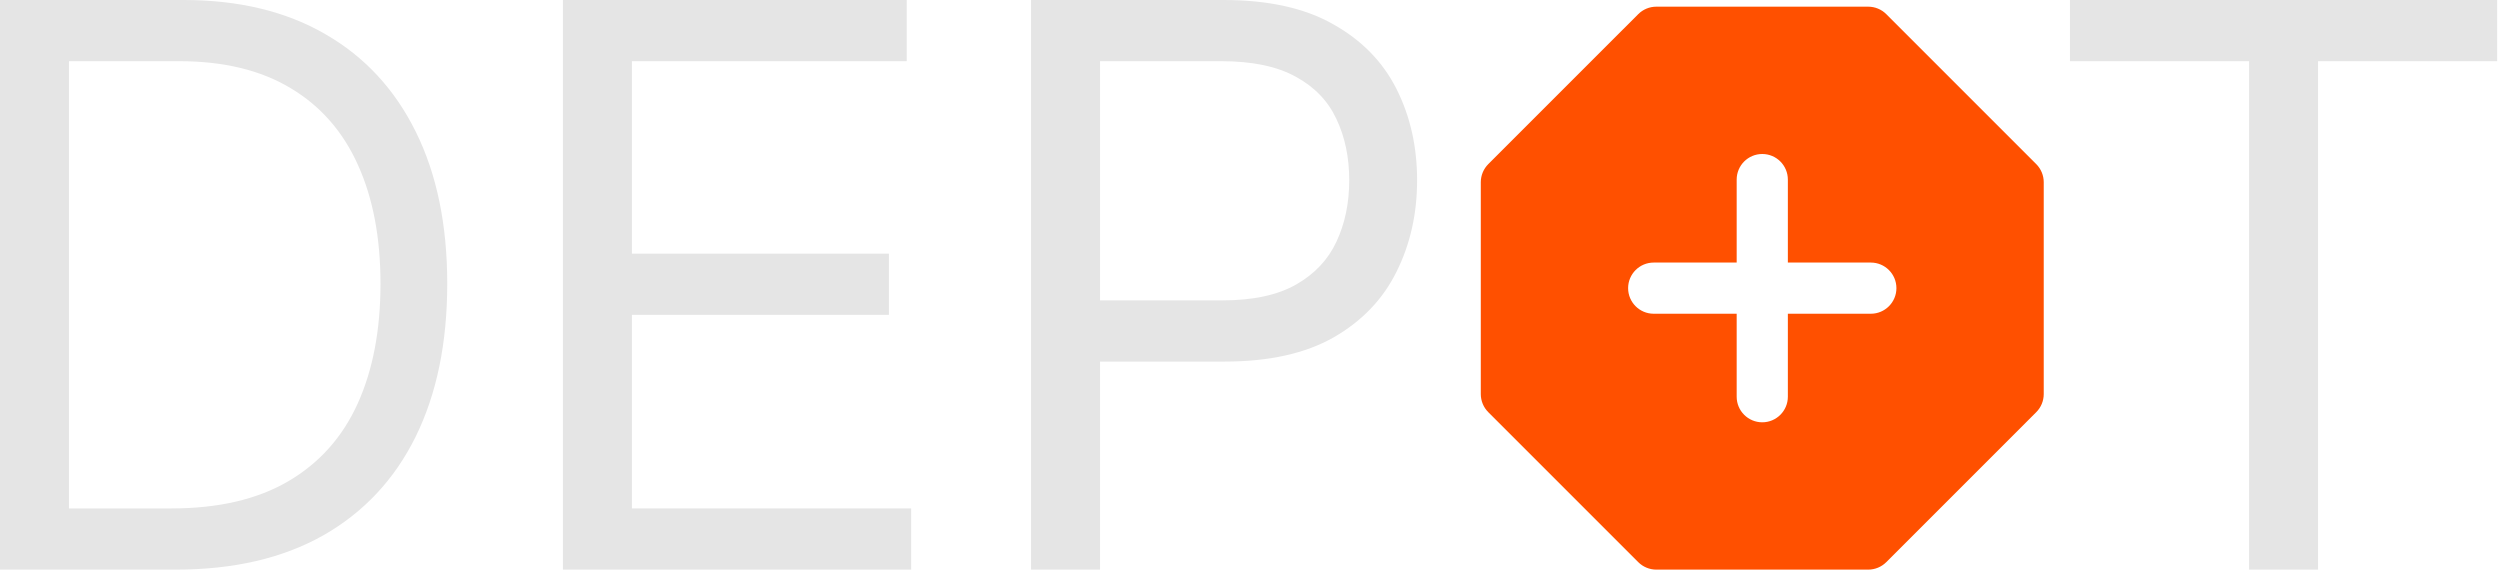
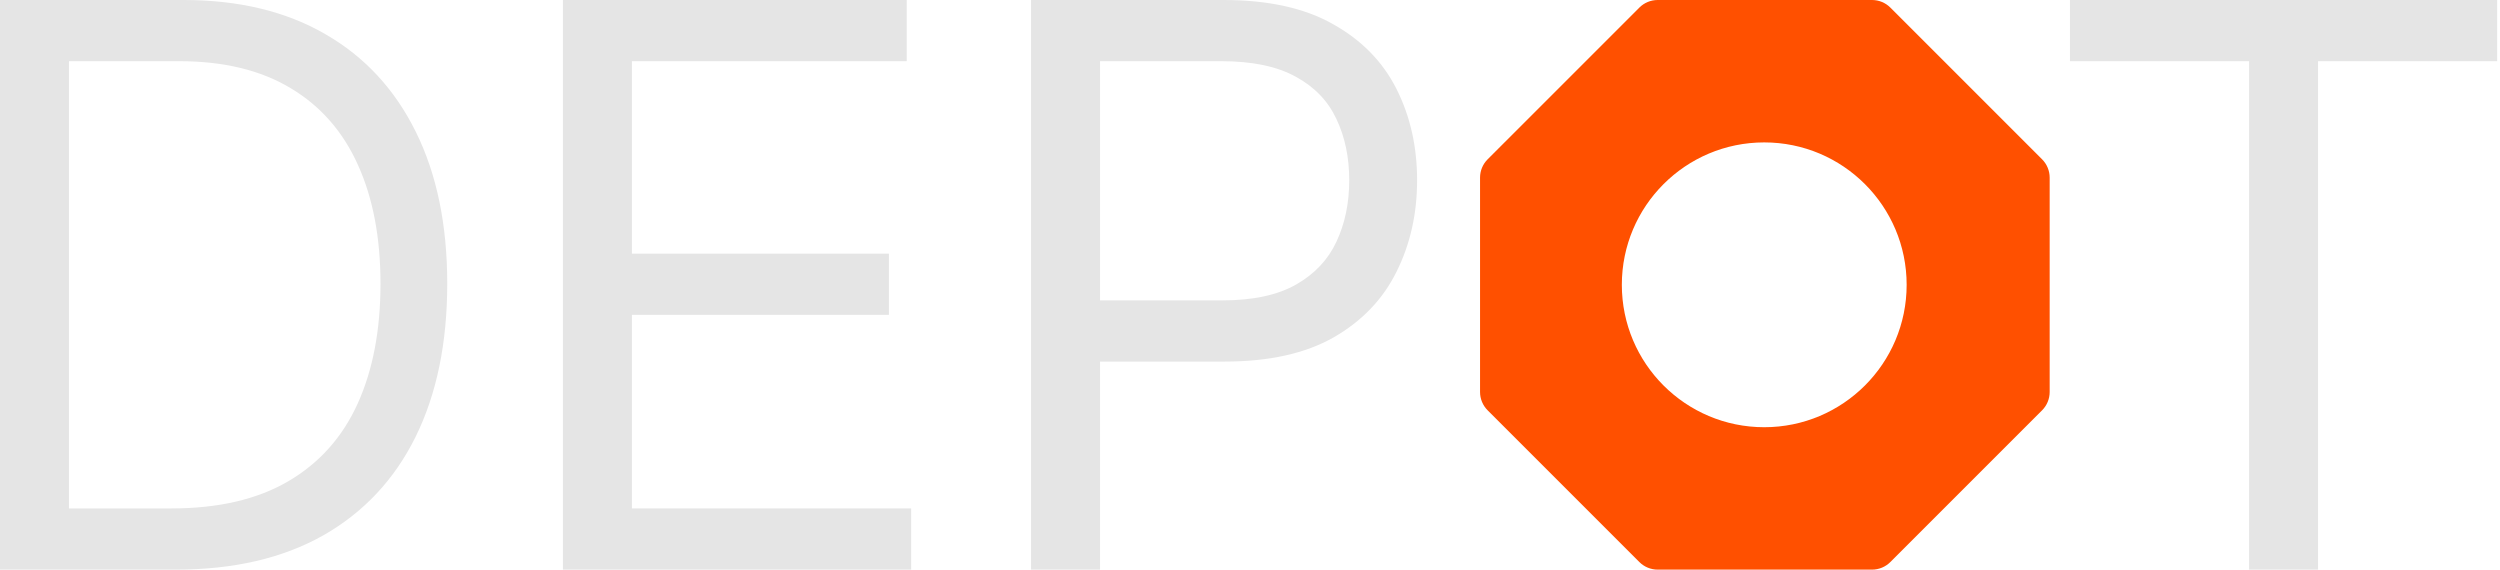
<svg xmlns="http://www.w3.org/2000/svg" width="316" height="72" viewBox="0 0 316 72" fill="none">
-   <path d="M22.219 72H0V0H23.203C30.188 0 36.164 1.441 41.133 4.324C46.102 7.184 49.91 11.297 52.559 16.664C55.207 22.008 56.531 28.406 56.531 35.859C56.531 43.359 55.195 49.816 52.523 55.23C49.852 60.621 45.961 64.77 40.852 67.676C35.742 70.559 29.531 72 22.219 72ZM8.719 64.266H21.656C27.609 64.266 32.543 63.117 36.457 60.82C40.371 58.523 43.289 55.254 45.211 51.012C47.133 46.77 48.094 41.719 48.094 35.859C48.094 30.047 47.145 25.043 45.246 20.848C43.348 16.629 40.512 13.395 36.738 11.145C32.965 8.871 28.266 7.734 22.641 7.734H8.719V64.266Z" fill="#E5E5E5" />
-   <path d="M71.156 72V0H114.609V7.734H79.875V32.062H112.359V39.797H79.875V64.266H115.172V72H71.156Z" fill="#E5E5E5" />
-   <path d="M130.324 72V0H154.653C160.301 0 164.918 1.02 168.504 3.059C172.113 5.074 174.785 7.805 176.52 11.25C178.254 14.695 179.121 18.539 179.121 22.781C179.121 27.023 178.254 30.879 176.52 34.348C174.809 37.816 172.16 40.582 168.574 42.645C164.988 44.684 160.395 45.703 154.793 45.703H137.356V37.969H154.512C158.379 37.969 161.485 37.301 163.828 35.965C166.172 34.629 167.871 32.824 168.926 30.551C170.004 28.254 170.543 25.664 170.543 22.781C170.543 19.898 170.004 17.32 168.926 15.047C167.871 12.773 166.16 10.992 163.793 9.703C161.426 8.391 158.285 7.734 154.371 7.734H139.043V72H130.324Z" fill="#E5E5E5" />
-   <path d="M261.642 7.734V0H315.642V7.734H293.001V72H284.283V7.734H261.642Z" fill="#E5E5E5" />
-   <path fill-rule="evenodd" clip-rule="evenodd" d="M209.36 0.844C208.502 0.844 207.679 1.184 207.073 1.791L188.119 20.744C187.513 21.351 187.172 22.174 187.172 23.032V49.812C187.172 50.67 187.513 51.493 188.119 52.099L207.073 71.053C207.679 71.659 208.502 72 209.36 72H236.141C236.998 72 237.821 71.659 238.428 71.053L257.381 52.099C257.988 51.493 258.328 50.67 258.328 49.812V23.032C258.328 22.174 257.988 21.351 257.381 20.744L238.428 1.791C237.821 1.184 236.998 0.844 236.141 0.844H209.36ZM222.75 19.465C224.537 19.465 225.985 20.913 225.985 22.7V33.188H236.473C238.259 33.188 239.707 34.636 239.707 36.422C239.707 38.208 238.259 39.656 236.473 39.656H225.985V50.144C225.985 51.931 224.537 53.379 222.75 53.379C220.964 53.379 219.516 51.931 219.516 50.144V39.656H209.028C207.242 39.656 205.794 38.208 205.794 36.422C205.794 34.636 207.242 33.188 209.028 33.188H219.516V22.7C219.516 20.913 220.964 19.465 222.75 19.465Z" fill="#FF5000" />
+   <path fill-rule="evenodd" clip-rule="evenodd" d="M0 72H22.219C29.531 72 35.742 70.559 40.852 67.676C45.961 64.77 49.852 60.621 52.523 55.231C55.195 49.816 56.531 43.359 56.531 35.859C56.531 28.406 55.207 22.008 52.559 16.664C49.91 11.297 46.102 7.184 41.133 4.324C36.164 1.441 30.188 6.10352e-05 23.203 6.10352e-05H0V72ZM21.656 64.266H8.719V7.734H22.641C28.266 7.734 32.965 8.871 36.738 11.145C40.512 13.395 43.348 16.629 45.246 20.848C47.145 25.043 48.094 30.047 48.094 35.859C48.094 41.719 47.133 46.77 45.211 51.012C43.289 55.254 40.371 58.524 36.457 60.82C32.543 63.117 27.609 64.266 21.656 64.266Z" fill="#E5E5E5" />
+   <path d="M71.156 6.10352e-05V72H115.172V64.266H79.875V39.797H112.359V32.063H79.875V7.734H114.609V6.10352e-05H71.156Z" fill="#E5E5E5" />
+   <path fill-rule="evenodd" clip-rule="evenodd" d="M130.324 72V6.10352e-05H154.653C160.301 6.10352e-05 164.918 1.02 168.504 3.059C172.113 5.074 174.785 7.805 176.52 11.25C178.254 14.695 179.121 18.539 179.121 22.781C179.121 27.023 178.254 30.879 176.52 34.348C174.809 37.816 172.16 40.582 168.574 42.645C164.988 44.684 160.395 45.703 154.793 45.703H139.043V72H130.324ZM154.512 37.969H139.043V7.734H154.371C158.285 7.734 161.426 8.391 163.793 9.703C166.16 10.992 167.871 12.774 168.926 15.047C170.004 17.32 170.543 19.898 170.543 22.781C170.543 25.664 170.004 28.254 168.926 30.551C167.871 32.824 166.172 34.629 163.828 35.965C161.485 37.301 158.379 37.969 154.512 37.969Z" fill="#E5E5E5" />
+   <path d="M261.642 6.10352e-05V7.734H284.283V72H293.001V7.734H315.642V6.10352e-05H261.642Z" fill="#E5E5E5" />
+   <path fill-rule="evenodd" clip-rule="evenodd" d="M207.215 0.959C207.829 0.345 208.661 6.10352e-05 209.529 6.10352e-05H236.627C237.495 6.10352e-05 238.328 0.345 238.941 0.959L258.12 20.137C258.733 20.751 259.078 21.583 259.078 22.451V49.549C259.078 50.417 258.733 51.25 258.12 51.863L238.941 71.041C238.328 71.655 237.495 72 236.627 72H209.529C208.661 72 207.829 71.655 207.215 71.041L188.037 51.863C187.423 51.25 187.078 50.417 187.078 49.549V22.451C187.078 21.583 187.423 20.751 188.037 20.137L207.215 0.959ZM241 36C241 45.941 232.941 54 223 54C213.059 54 205 45.941 205 36C205 26.059 213.059 18 223 18C232.941 18 241 26.059 241 36Z" fill="#FF5000" />
</svg>
